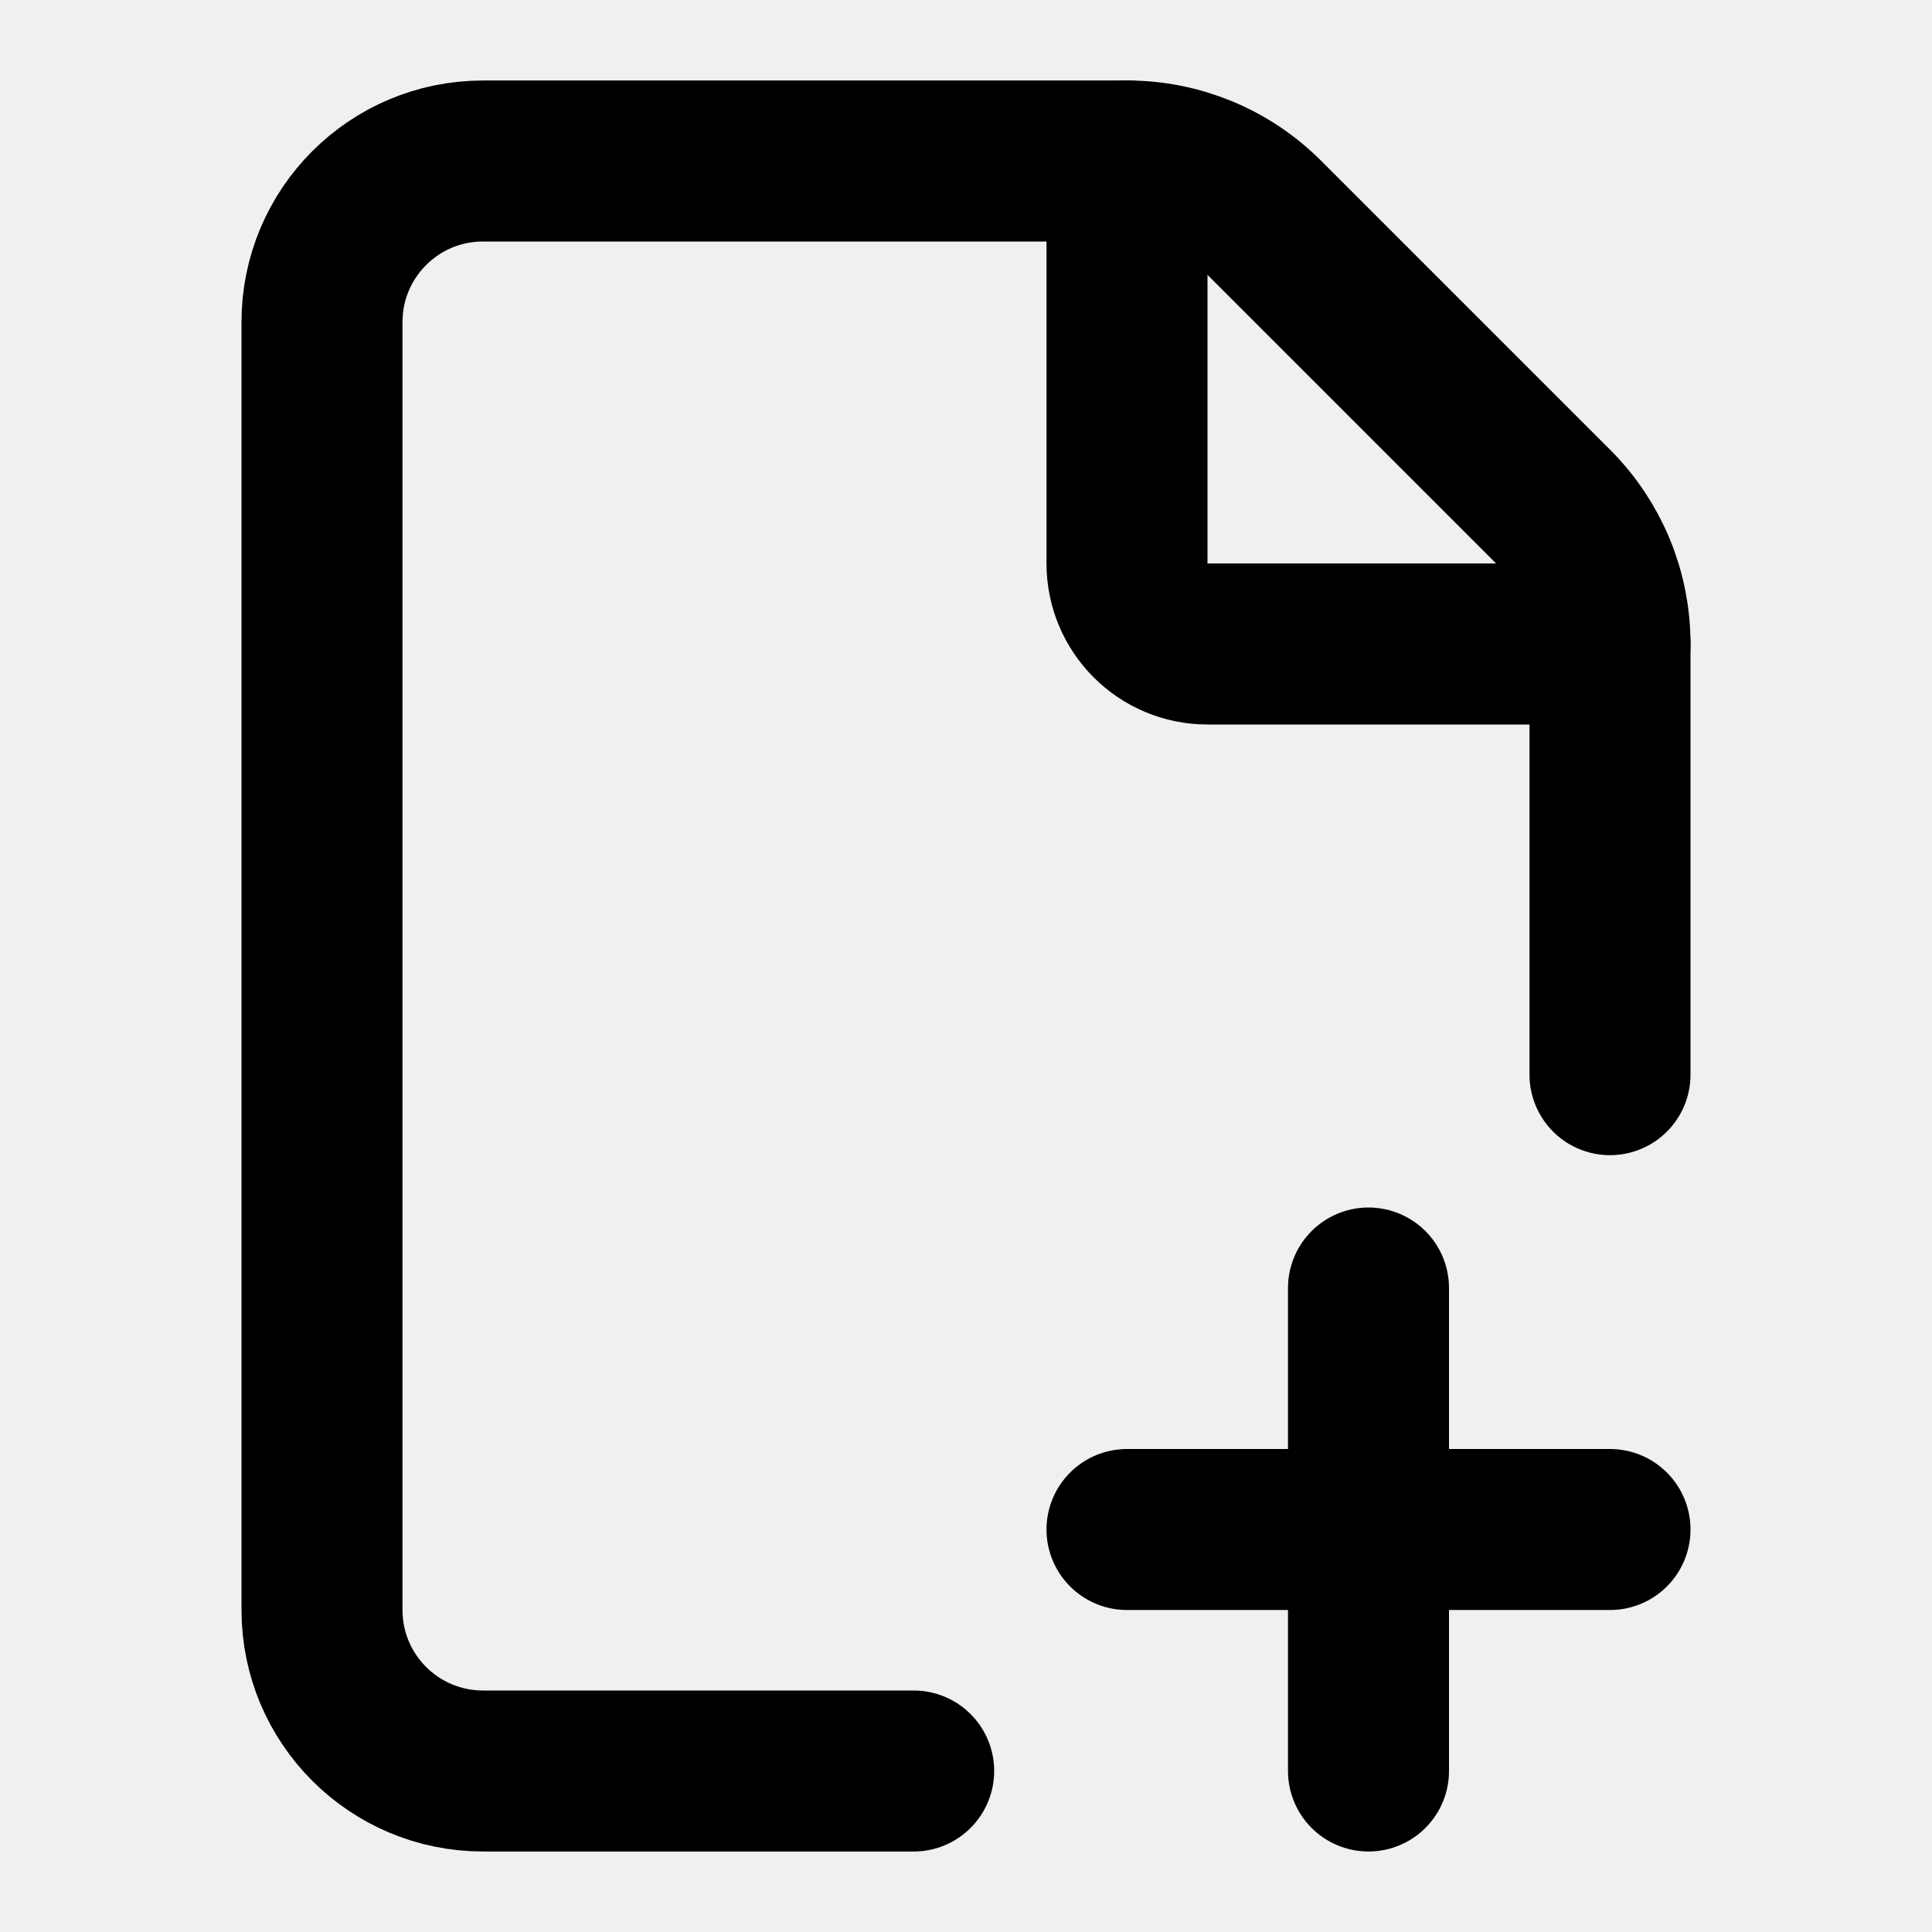
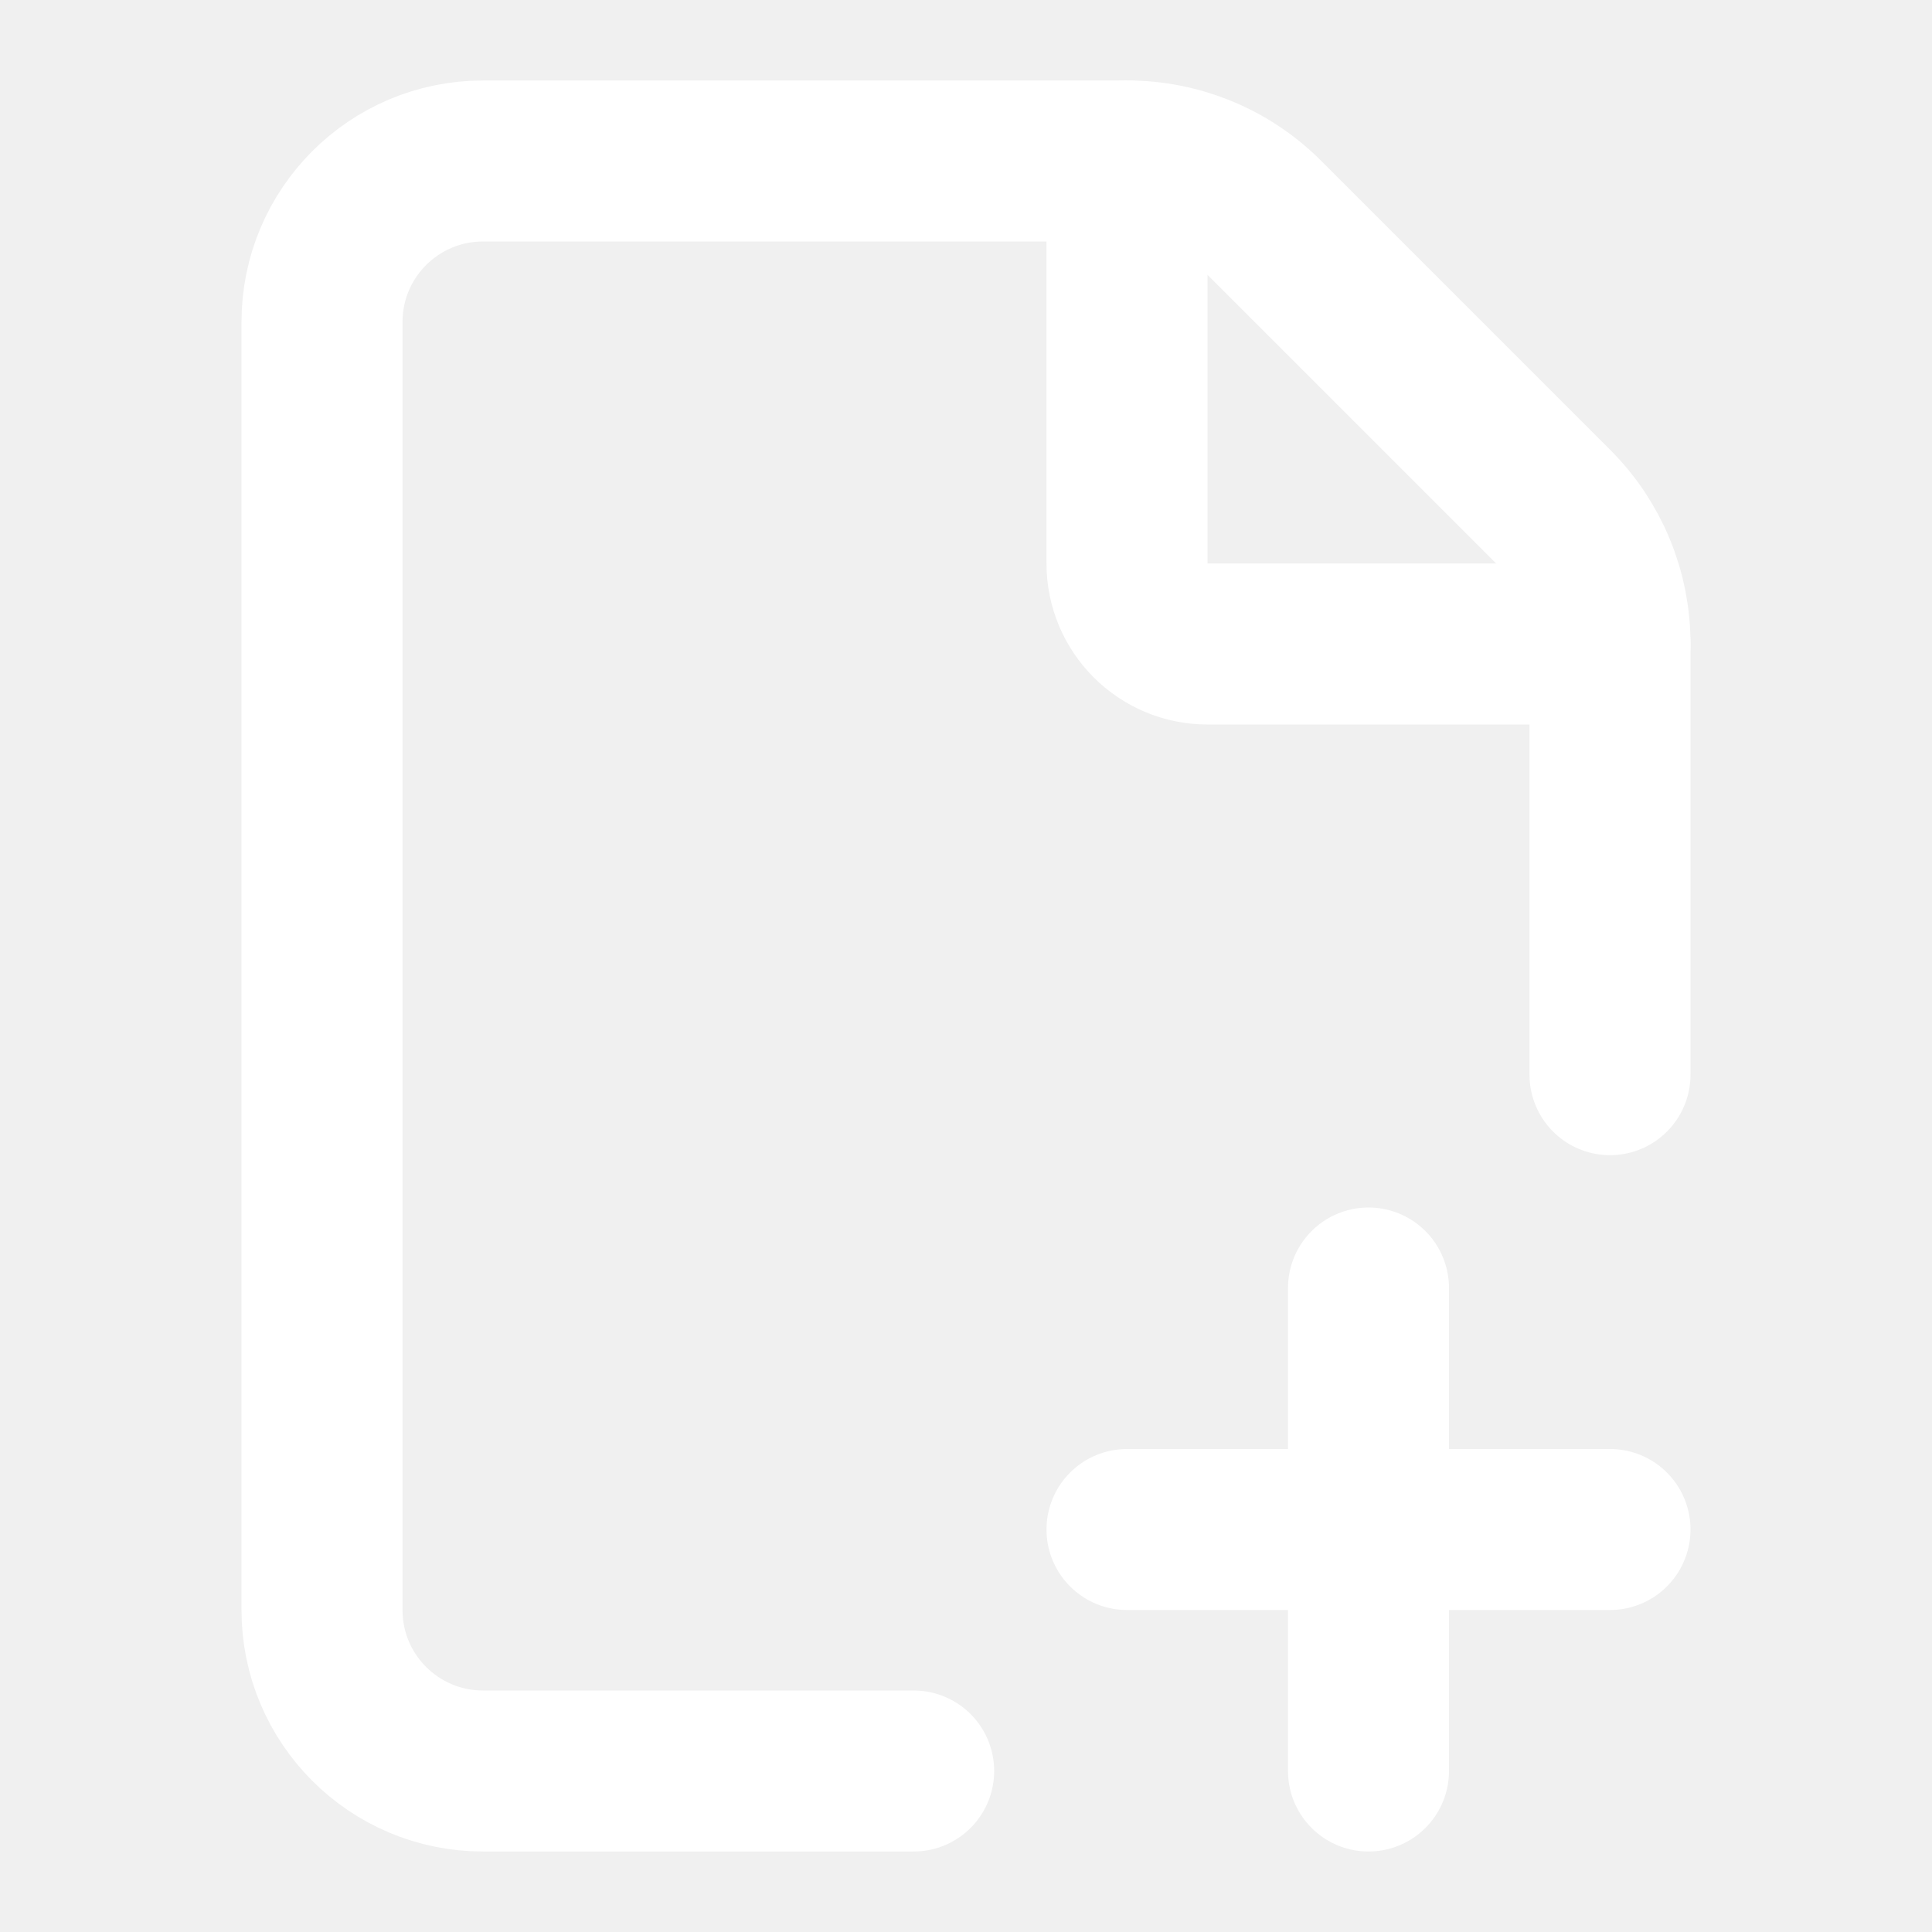
- <svg xmlns="http://www.w3.org/2000/svg" width="24" height="24" viewBox="0 0 24 24" fill="none" stroke="currentColor" stroke-width="2" stroke-linecap="round" stroke-linejoin="round" class="lucide lucide-file-plus-corner-icon lucide-file-plus-corner">
+ <svg xmlns="http://www.w3.org/2000/svg" width="24" height="24" viewBox="0 0 24 24" fill="none" stroke="white" stroke-width="2" stroke-linecap="round" stroke-linejoin="round" class="lucide lucide-file-plus-corner-icon lucide-file-plus-corner">
  <path d="M11.35 22H6a2 2 0 0 1-2-2V4a2 2 0 0 1 2-2h8a2.4 2.4 0 0 1 1.706.706l3.588 3.588A2.4 2.4 0 0 1 20 8v5.35" />
  <path d="M14 2v5a1 1 0 0 0 1 1h5" />
  <path d="M14 19h6" />
  <path d="M17 16v6" />
</svg>
